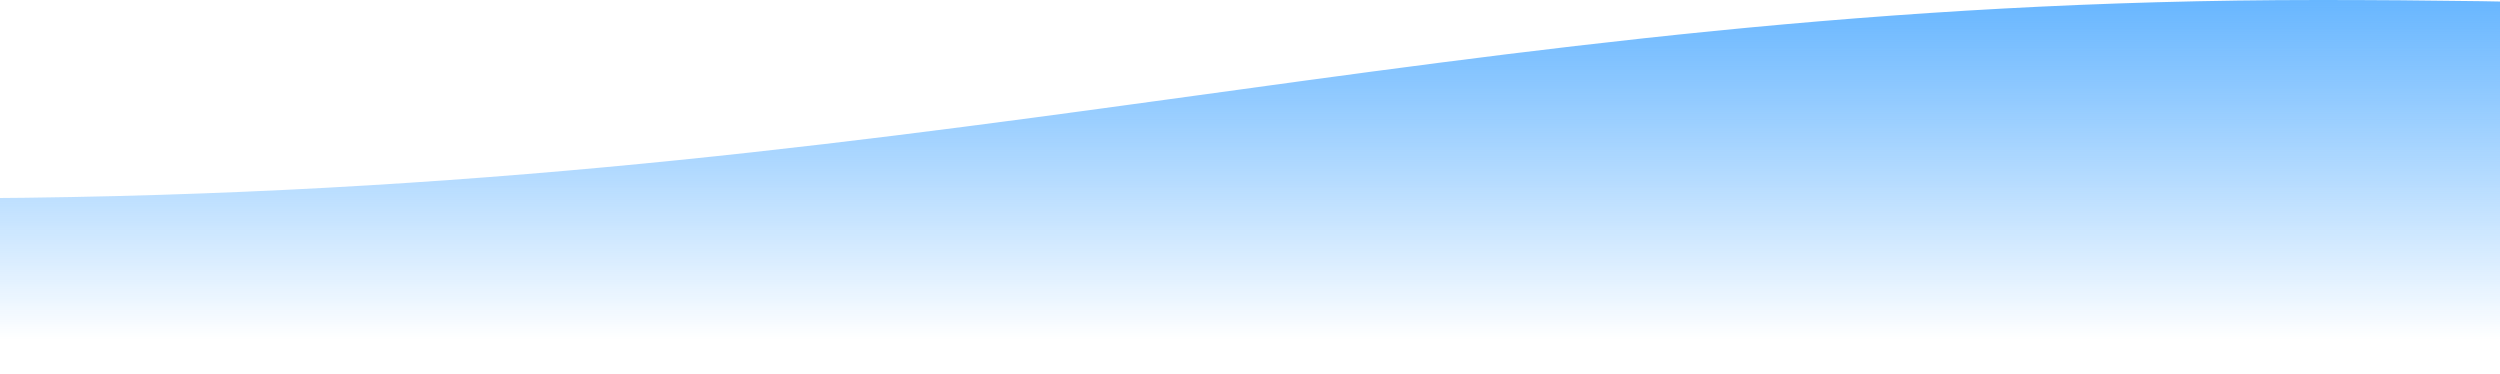
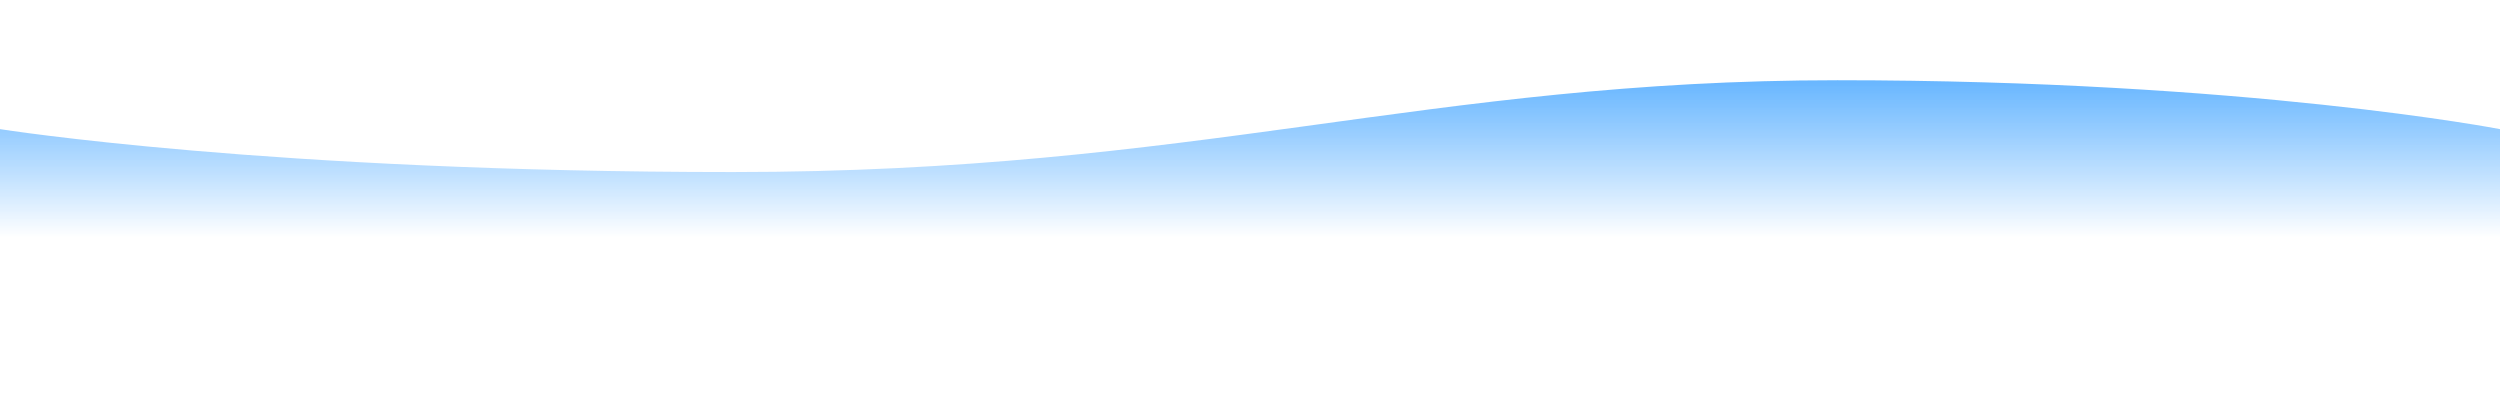
- <svg xmlns="http://www.w3.org/2000/svg" width="1920" height="287" viewBox="0 0 1920 287" fill="none">
-   <path d="M-1267 81.116C-1267 81.116 -819.782 152.32 -51.363 152.32C717.056 152.32 1101.93 0 1780.97 0C2460 0 2880 81.116 2880 81.116V425H-1267V81.116Z" fill="url(#paint0_linear_5_109)" />
+ <svg xmlns="http://www.w3.org/2000/svg" width="3000" height="500" viewBox="0 0 4147 425" fill="none">
+   <path d="M0 81.116C0 81.116 447.218 152.32 1215.64 152.32C1984.06 152.32 2368.93 0 3047.97 0C3727 0 4147 81.116 4147 81.116V425H0V81.116Z" fill="url(#paint0_linear_106_18)" />
  <defs>
-     <linearGradient id="paint0_linear_5_109" x1="806.5" y1="0" x2="806.5" y2="260.887" gradientUnits="userSpaceOnUse">
+     <linearGradient id="paint0_linear_106_18" x1="2073.5" y1="0" x2="2073.5" y2="260.887" gradientUnits="userSpaceOnUse">
      <stop stop-color="#2797FF" stop-opacity="0.7" />
      <stop offset="1" stop-color="#1990FF" stop-opacity="0" />
    </linearGradient>
  </defs>
</svg>
